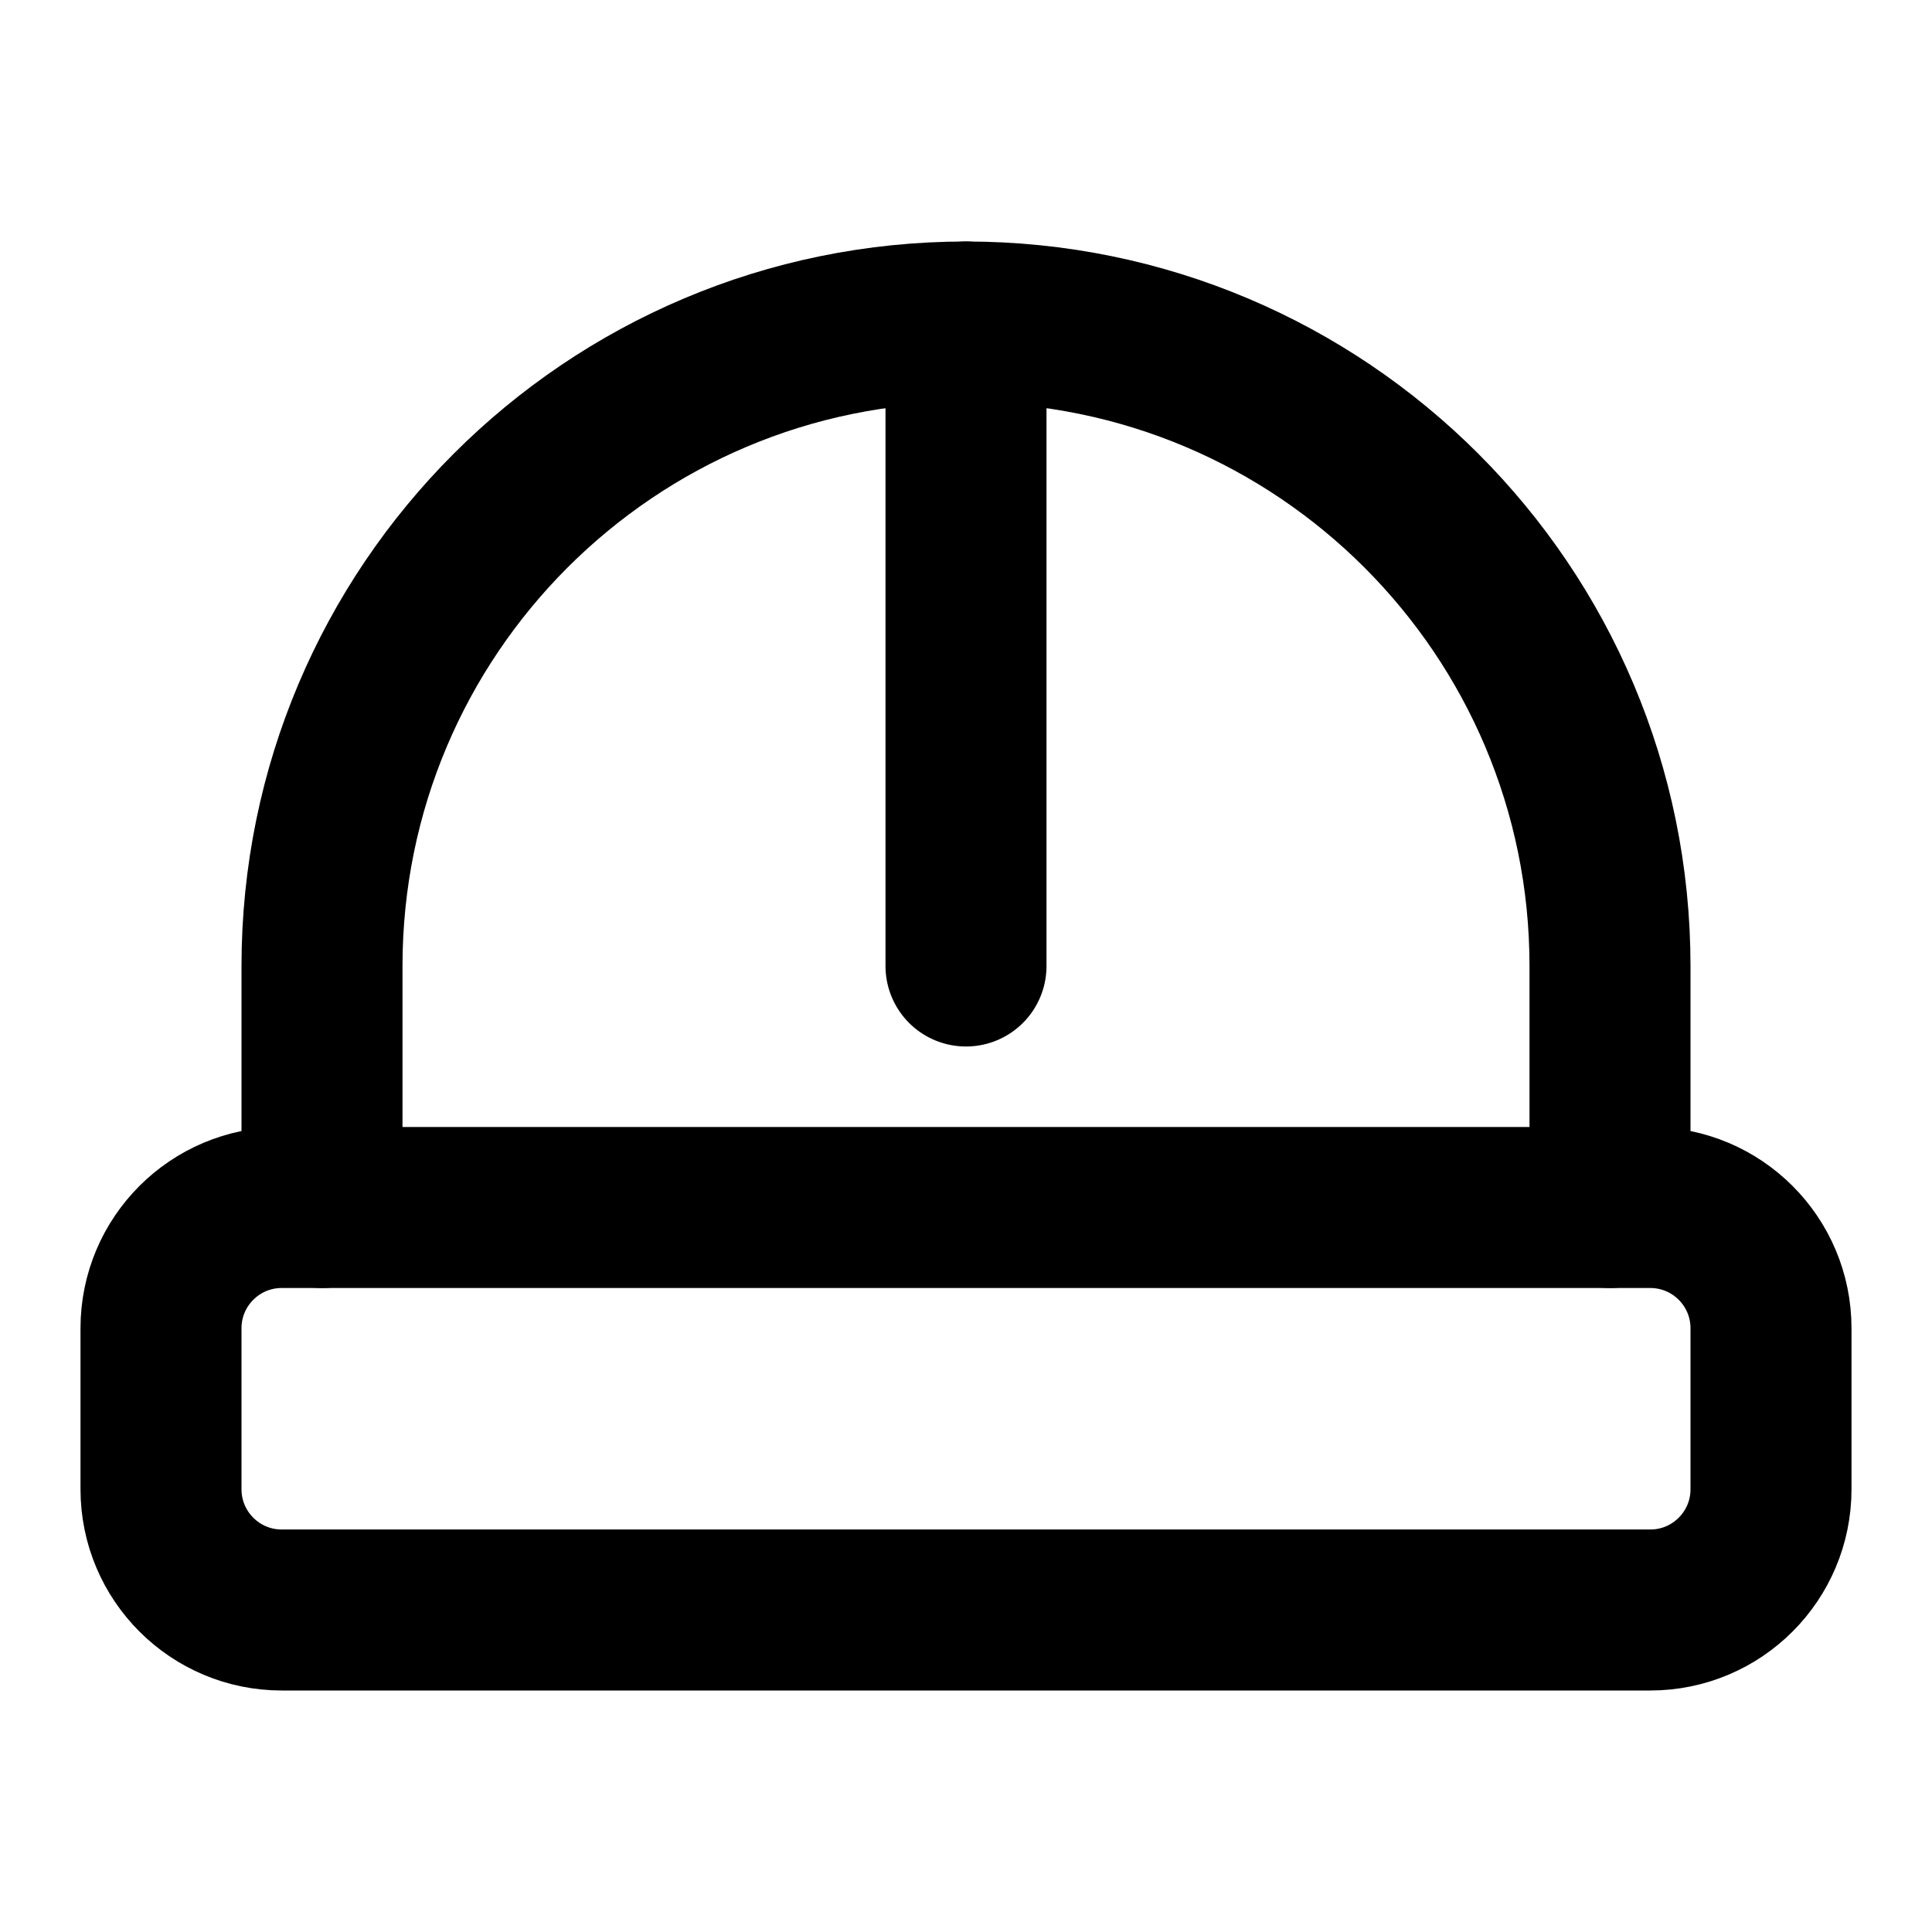
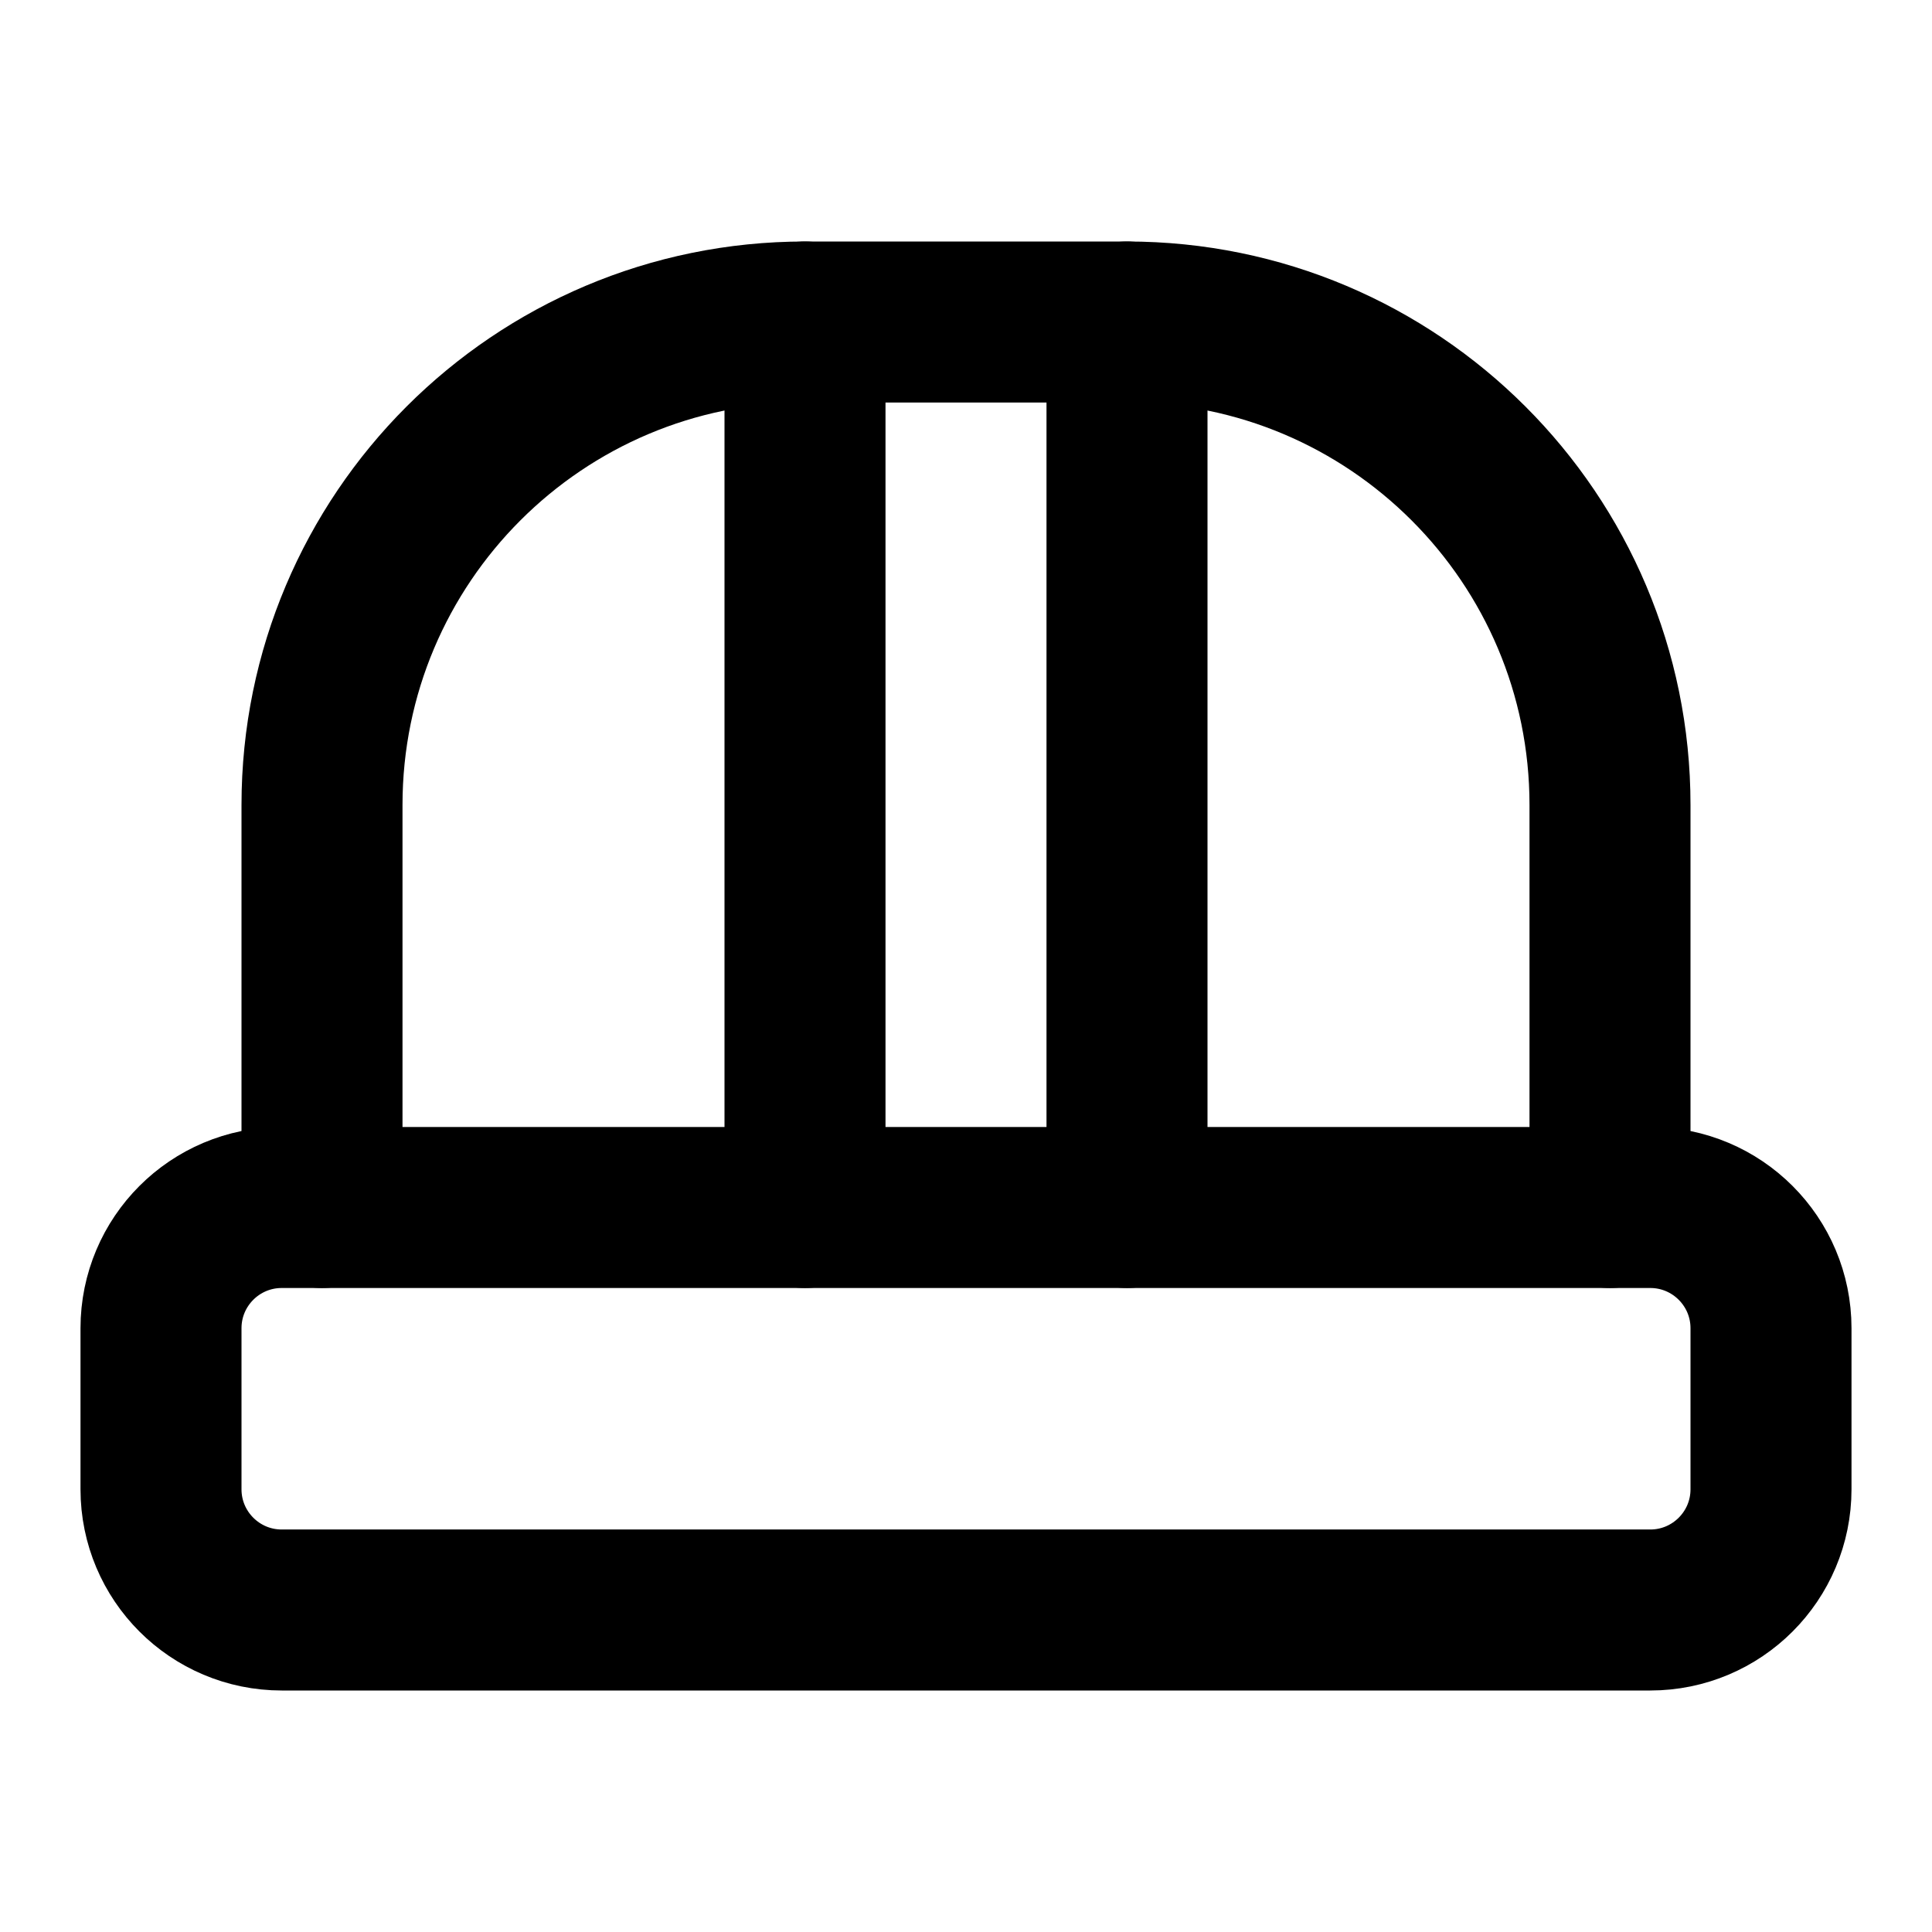
<svg xmlns="http://www.w3.org/2000/svg" width="48" height="48" viewBox="0 0 48 48" fill="none" stroke="currentColor" stroke-width="4" stroke-linecap="round" stroke-linejoin="round">
-   <path id="dome" d="M8 30L8 24A16 16 0 0 1 24 8A16 16 0 0 1 40 24L40 30" />
-   <path id="brim" d="M7 30L8 30L40 30L41 30A3 3 0 0 1 44 33L44 37A3 3 0 0 1 41 40L40 40L8 40L7 40A3 3 0 0 1 4 37L4 33A3 3 0 0 1 7 30Z" />
-   <path id="ridge" d="M24 8L24 24" />
+   <path id="dome" d="M8 30L8 20A12 12 0 0 1 20 8L28 8A12 12 0 0 1 40 20L40 30" />
+   <path id="brim" d="M7 30L8 30L20 30L28 30L40 30L41 30A3 3 0 0 1 44 33L44 37A3 3 0 0 1 41 40L40 40L28 40L20 40L8 40L7 40A3 3 0 0 1 4 37L4 33A3 3 0 0 1 7 30Z" />
+   <path id="left-rib" d="M20 8L20 30" />
+   <path id="right-rib" d="M28 8L28 30" />
</svg>
